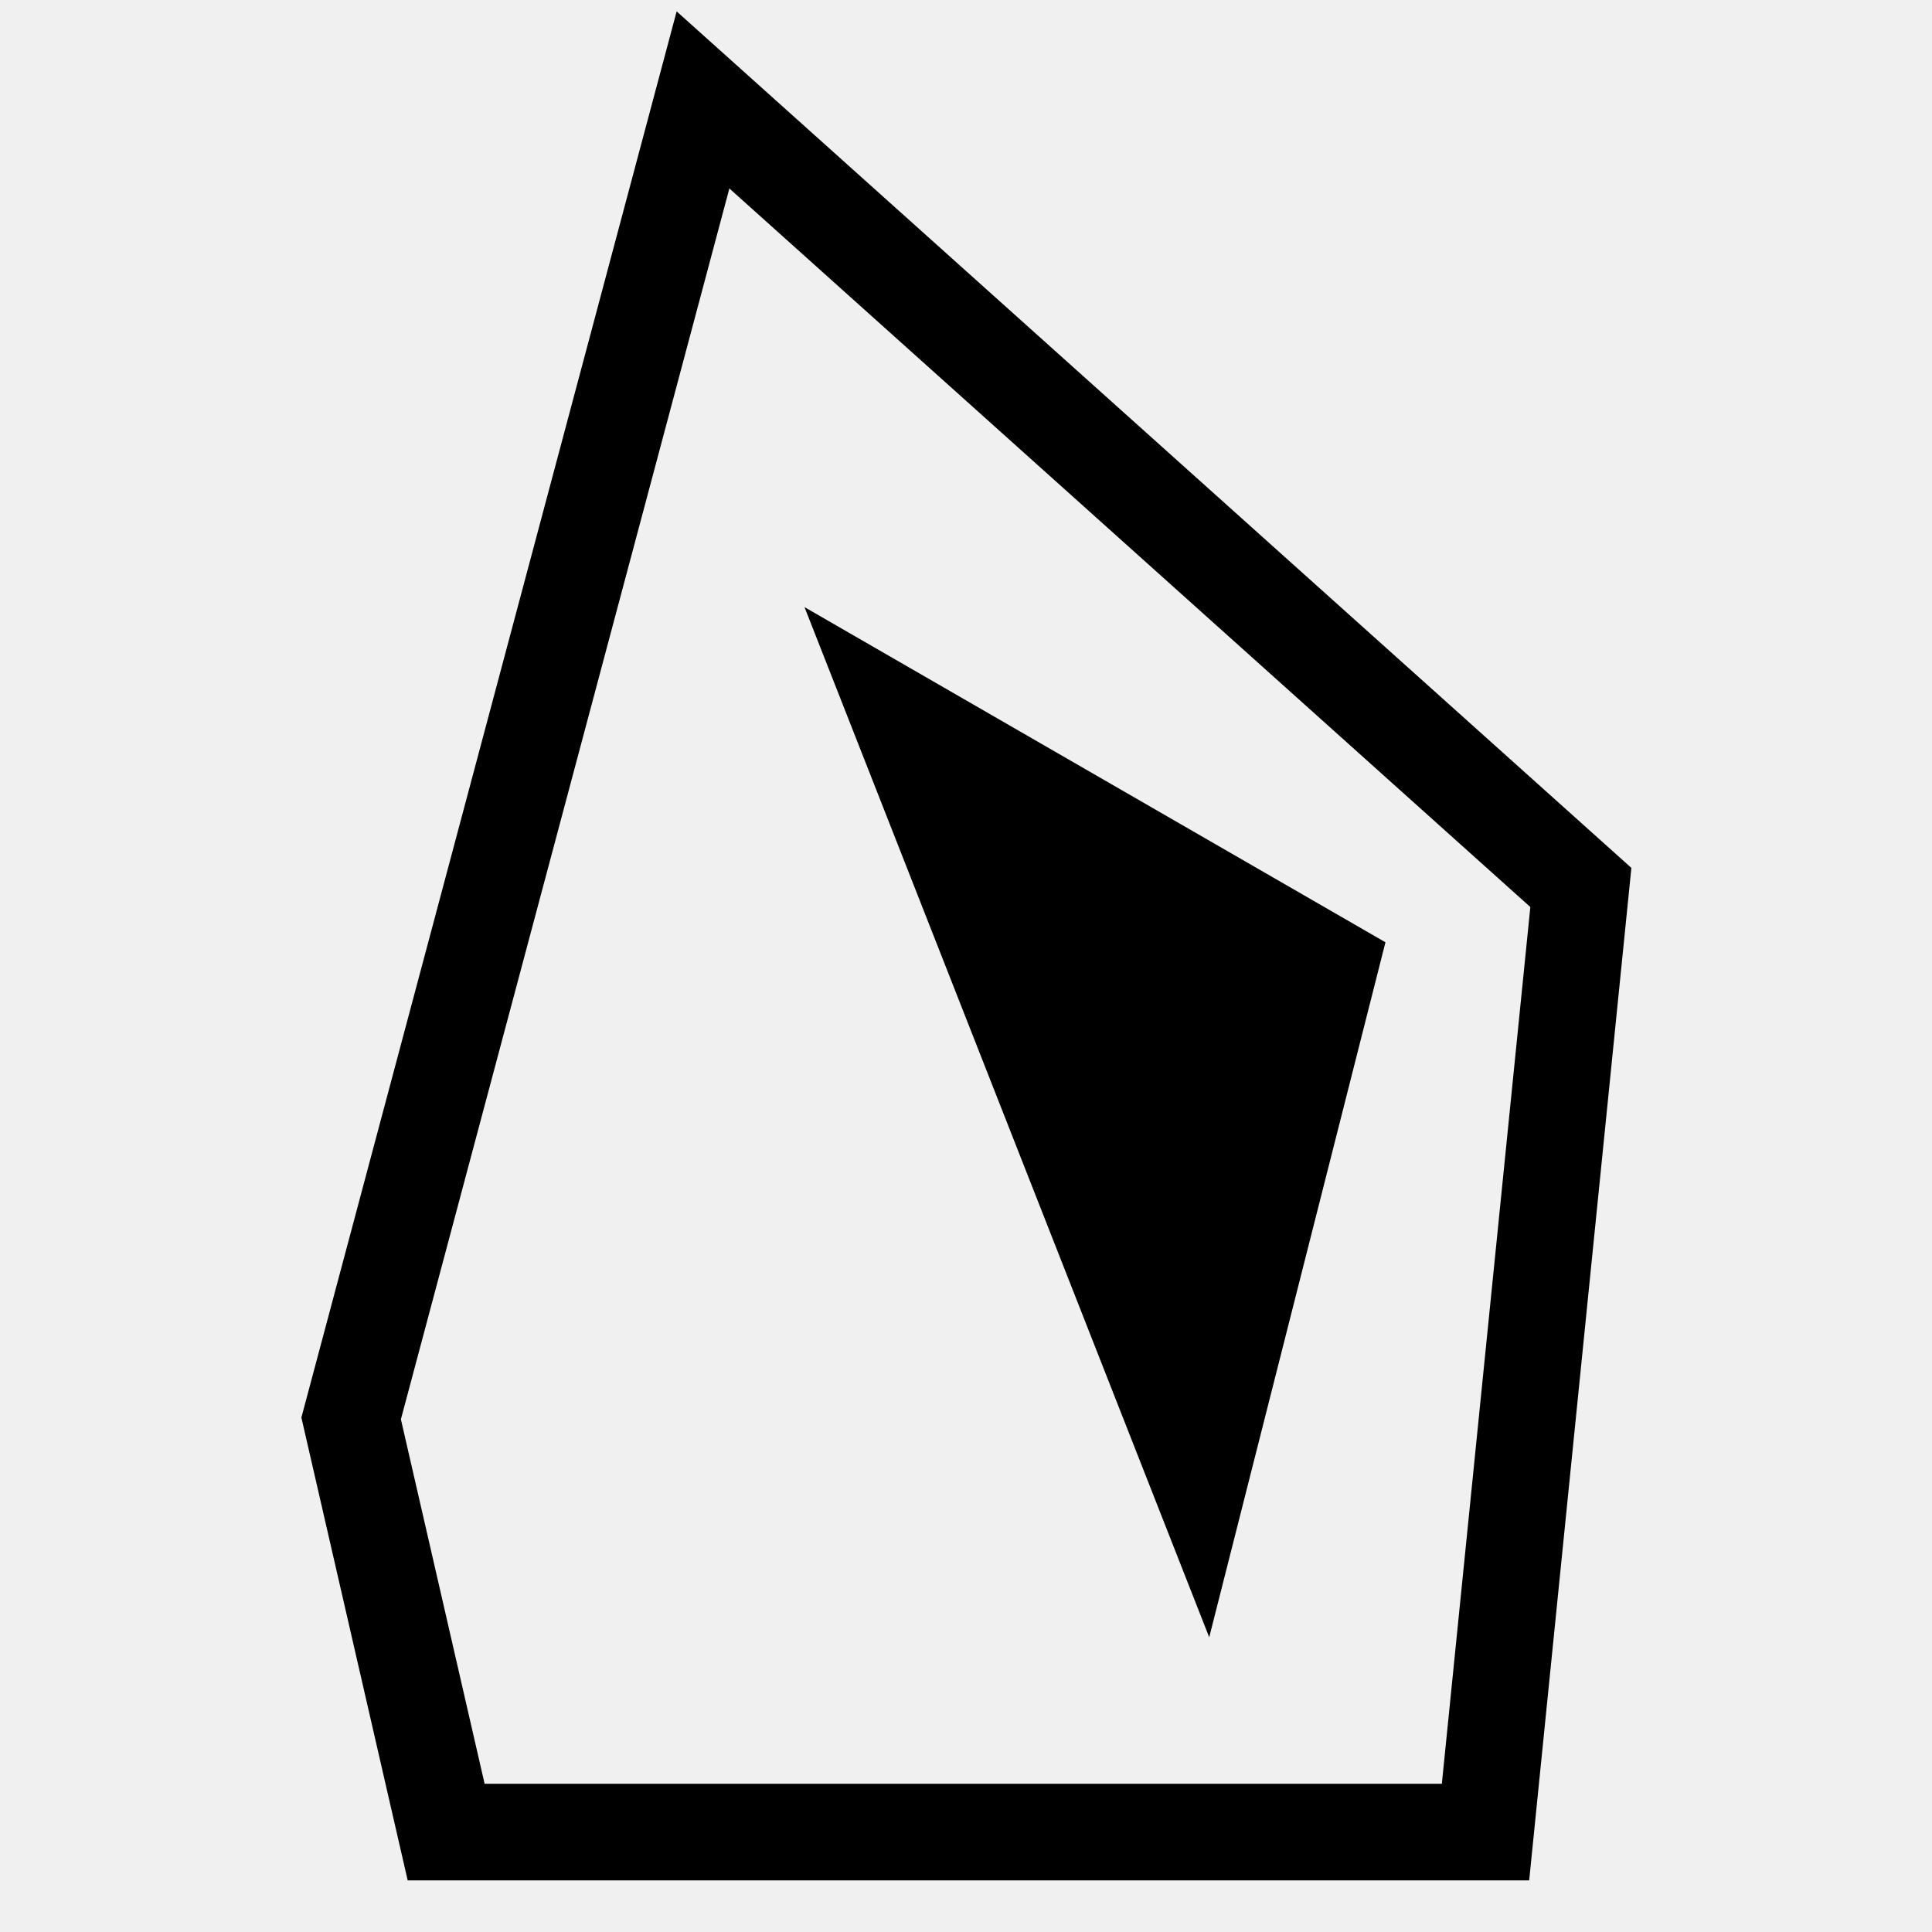
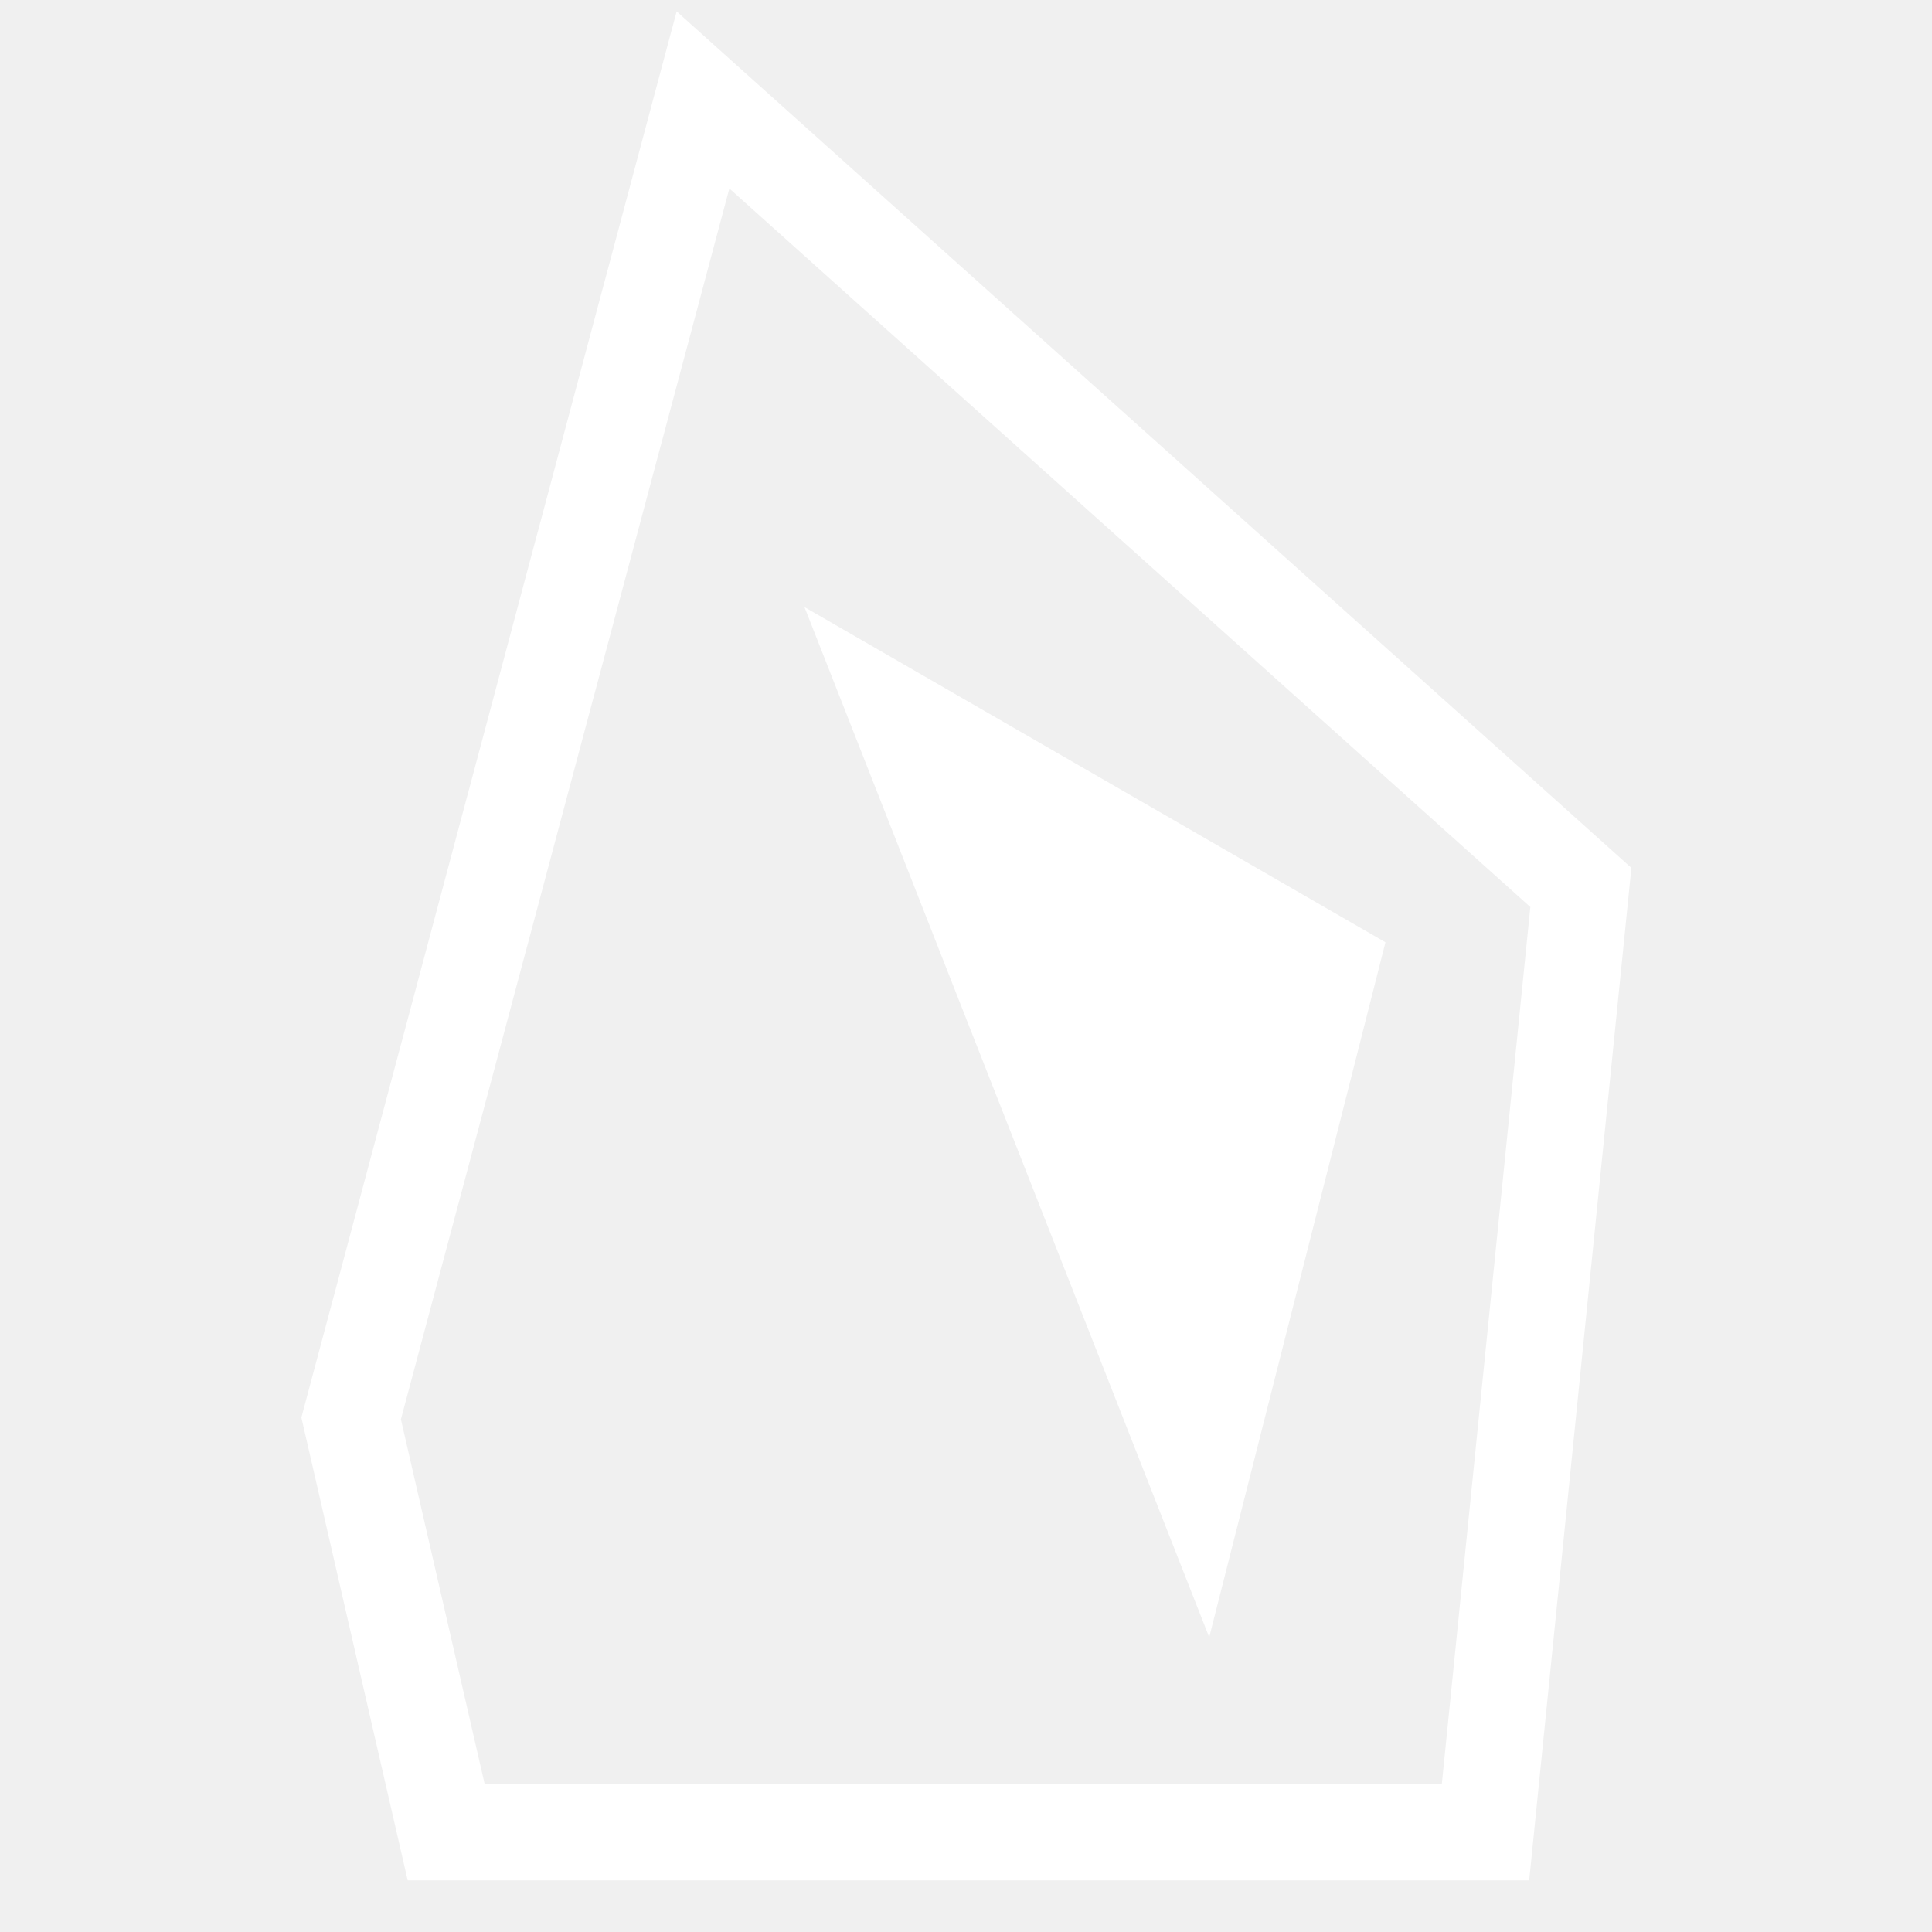
<svg xmlns="http://www.w3.org/2000/svg" viewBox="0 0 40 40">
-   <g stroke="#000" stroke-width="2" stroke-miterlimit="10">
+   <g stroke="white" stroke-width="2" stroke-miterlimit="10">
    <path fill="none" d="M14.555 2.069L7.27 29.367l1.967 8.564h21.519l1.974-19.557z" />
-     <path d="M24.83 30.64l-6.198-15.776 8.897 5.133z" />
+     <path d="M24.83 30.64l-6.198-15.776 8.897 5.133z" fill="white" />
  </g>
</svg>
